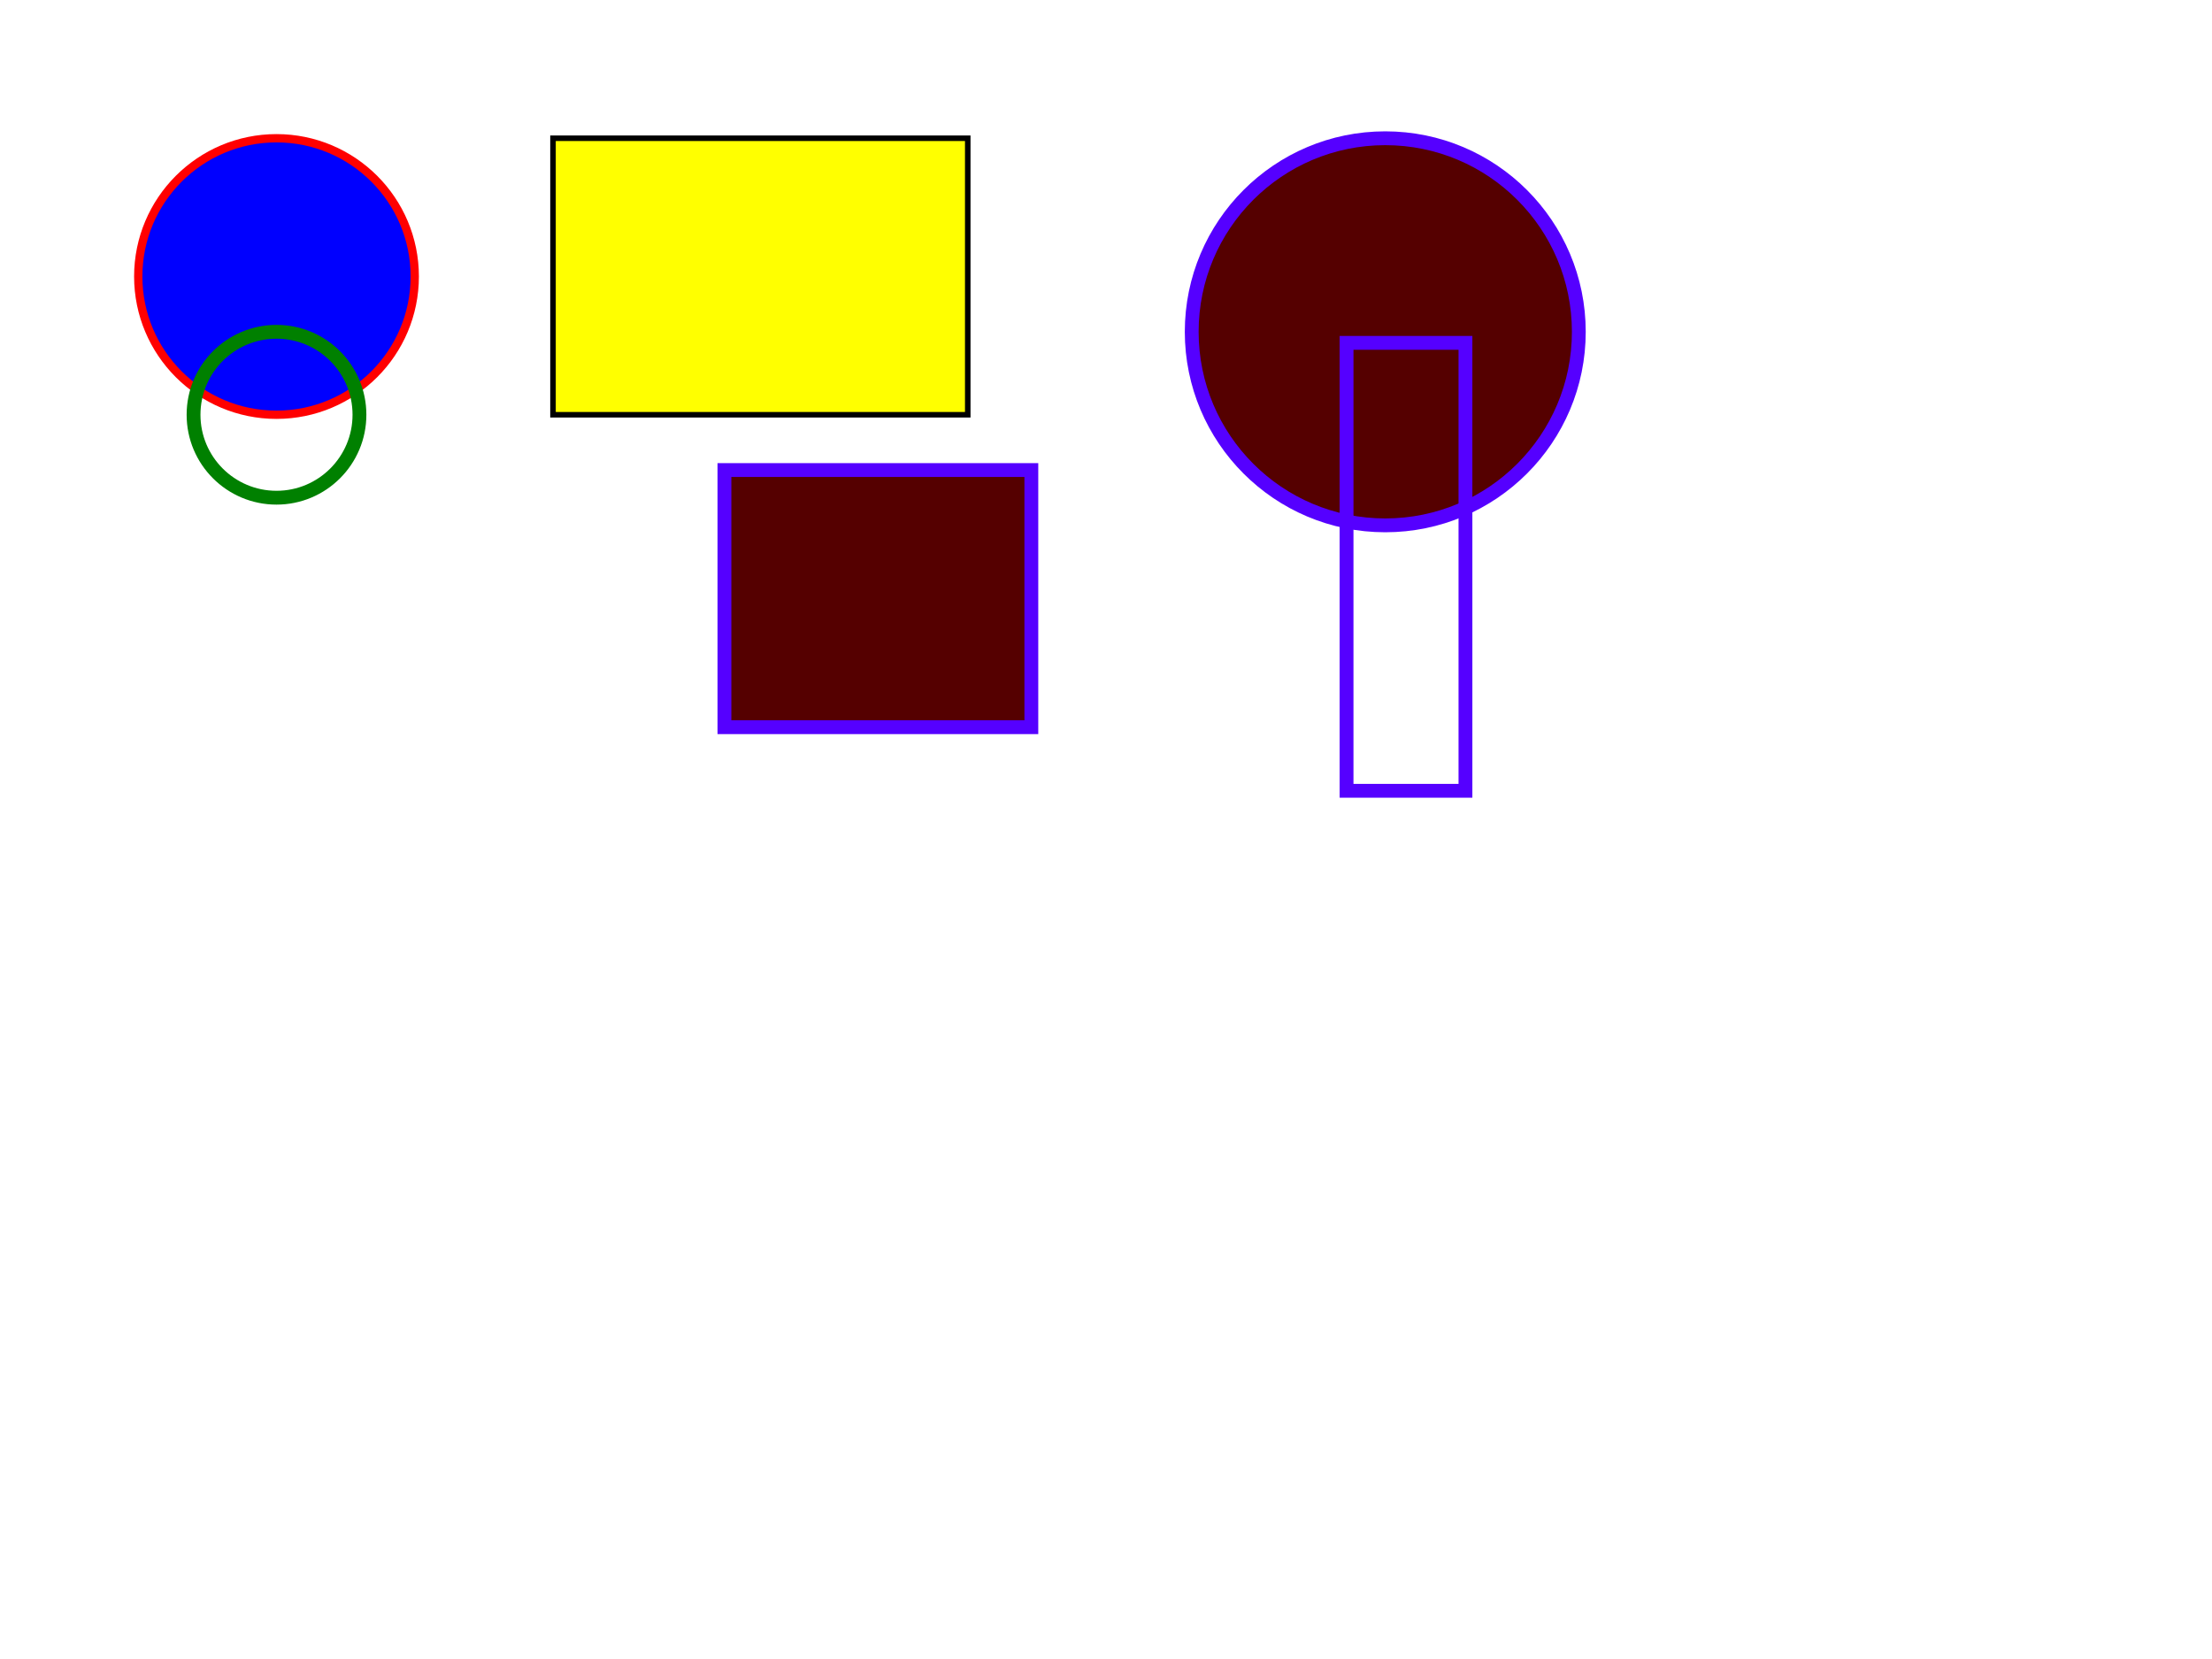
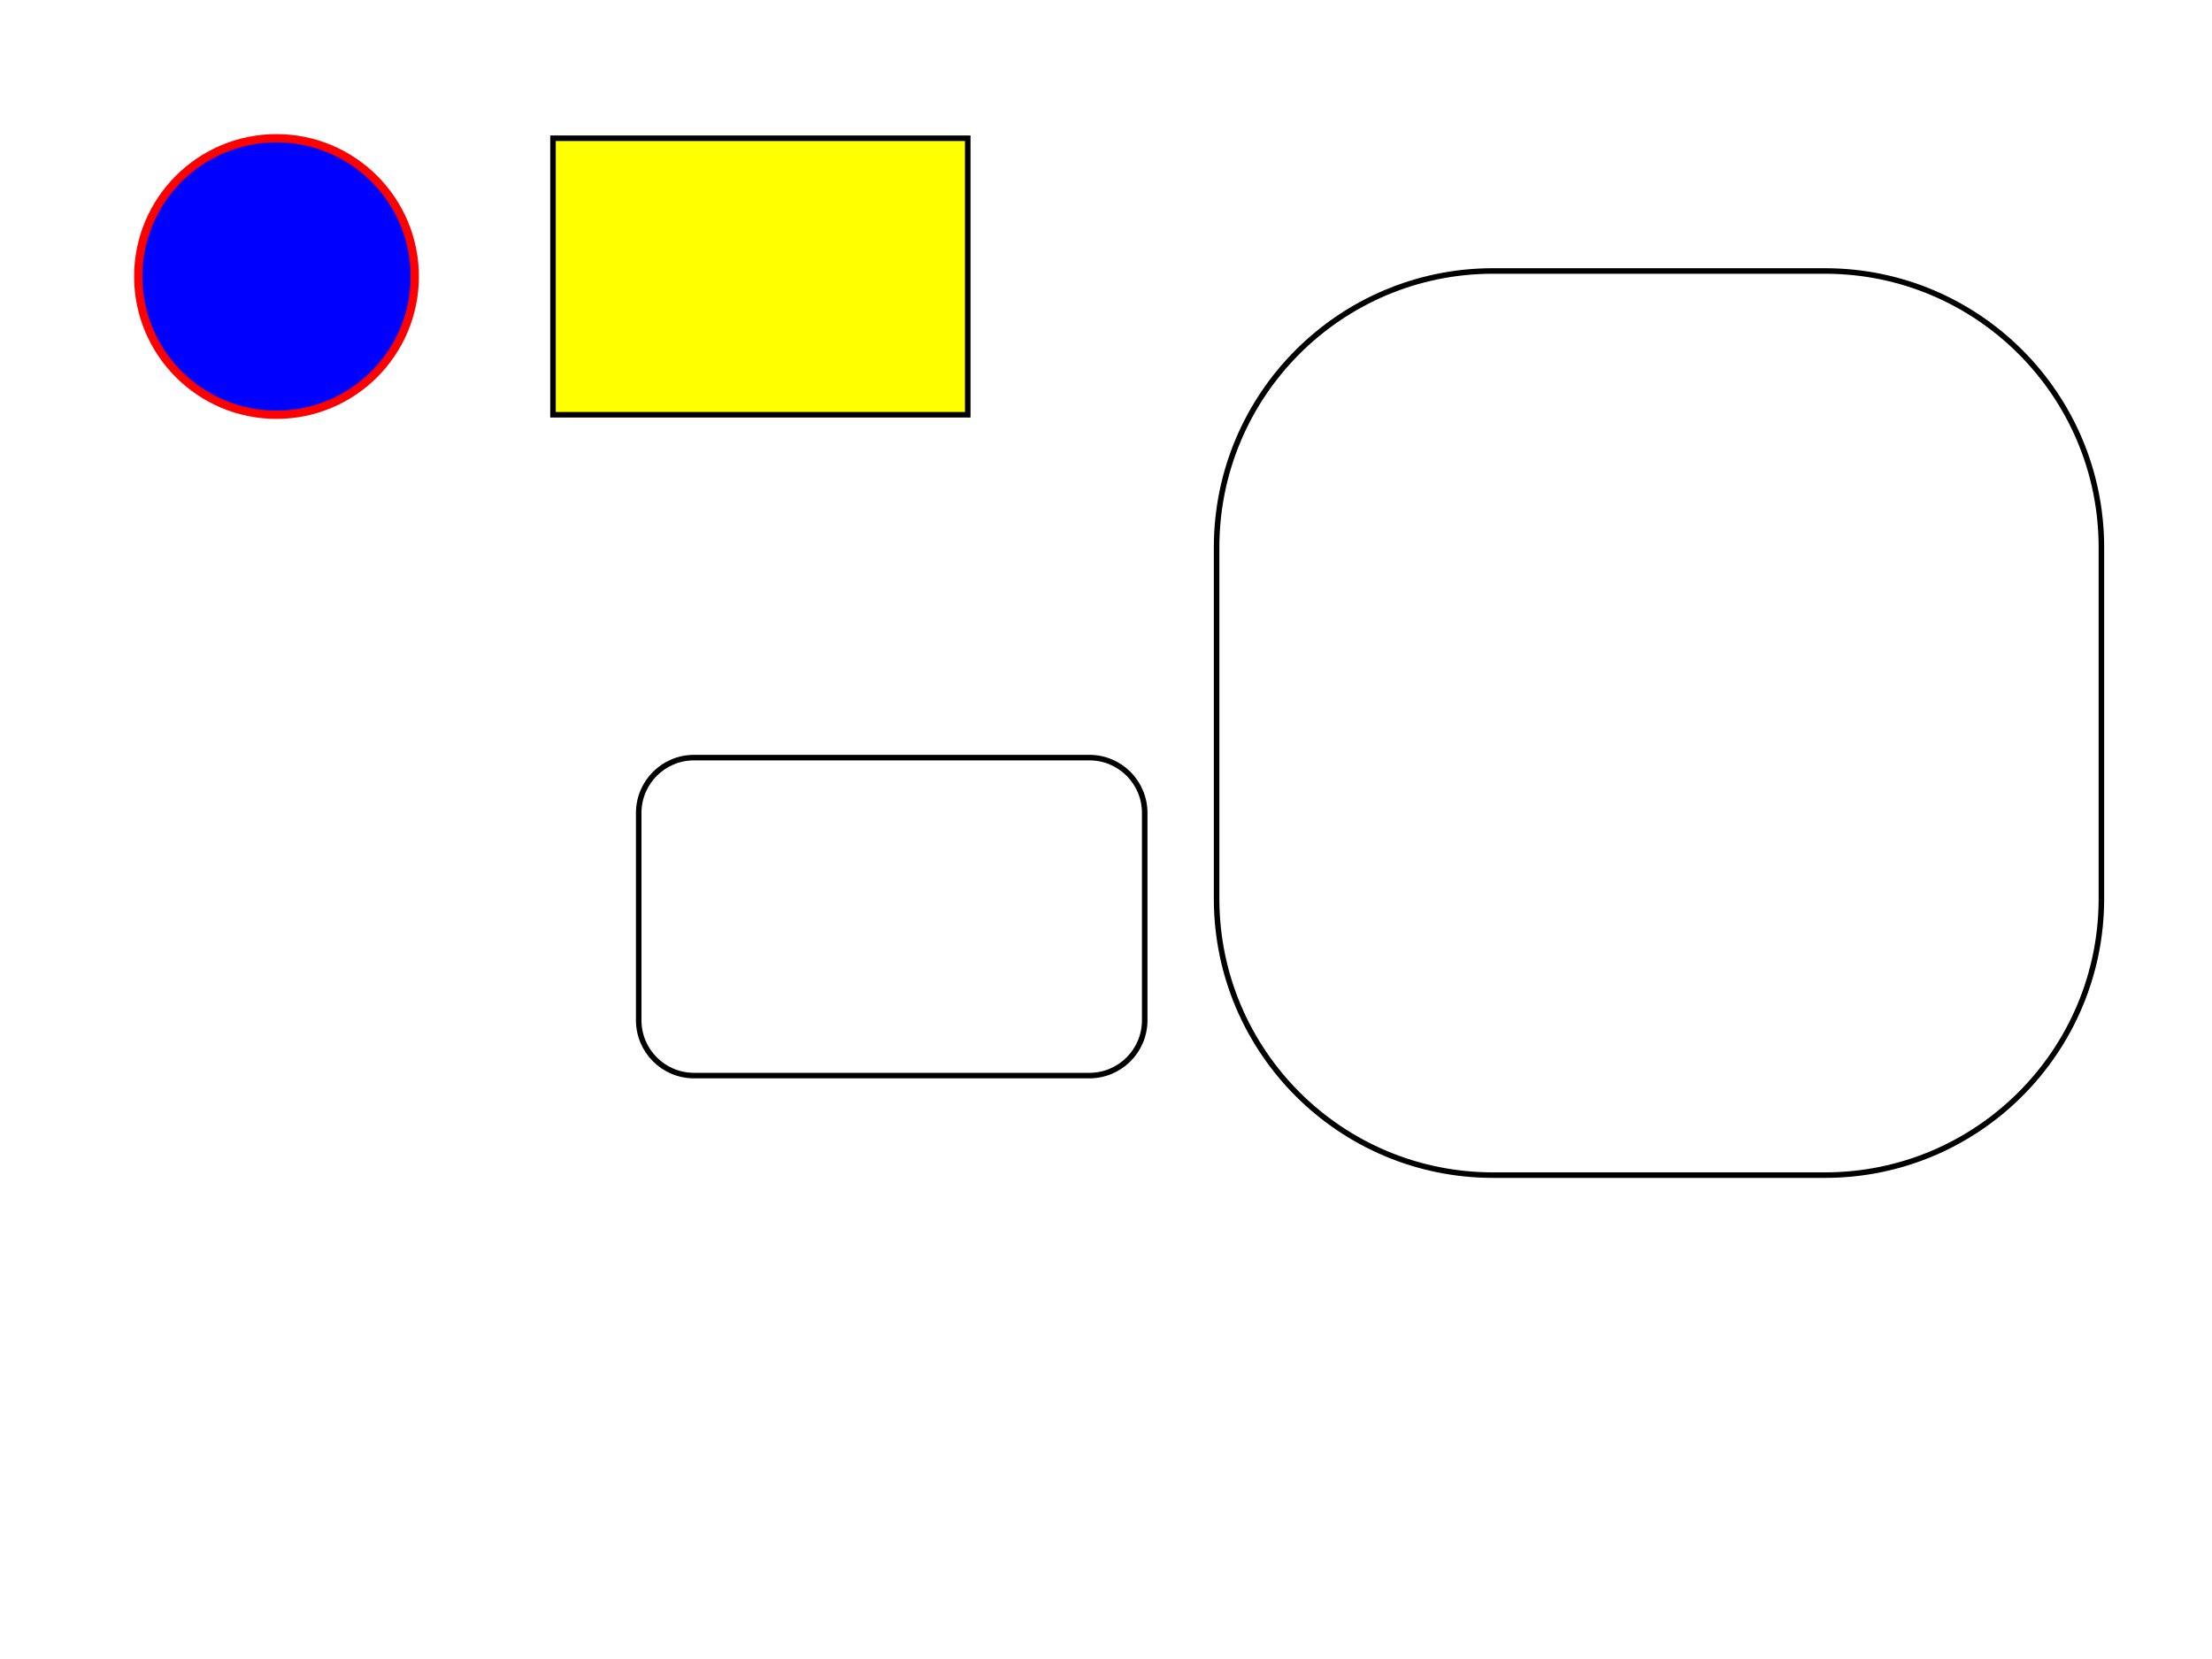
<svg xmlns="http://www.w3.org/2000/svg" width="800" height="600">
  <circle cx="100" cy="100" r="50" stroke="red" fill="blue" stroke-width="3" />
-   <rect x="200" y="50" width="150" height="100" stroke="black" fill="yellow" stroke-width="2" />
-   <circle cx="100" cy="150" r="30" stroke="green" fill="none" stroke-width="5" />
-   <circle cx="501" cy="120" r="70" stroke="#5500ff" fill="#550000" stroke-width="5" />
-   <rect x="262" y="170" width="111" height="93" stroke="#5500ff" fill="#550000" stroke-width="5" />
-   <rect x="487" y="124" width="43" height="162" stroke="#5500ff" fill="none" stroke-width="5" />
+   <rect x="200" y="50" width="150" height="100" rx="0" ry="0" stroke="black" fill="yellow" stroke-width="2" />
+   <rect x="231" y="274" width="183" height="115" rx="20" ry="20" stroke="black" fill="none" stroke-width="2" />
+   <rect x="440" y="98" width="320" height="327" rx="100" ry="100" stroke="black" fill="none" stroke-width="2" />
</svg>
